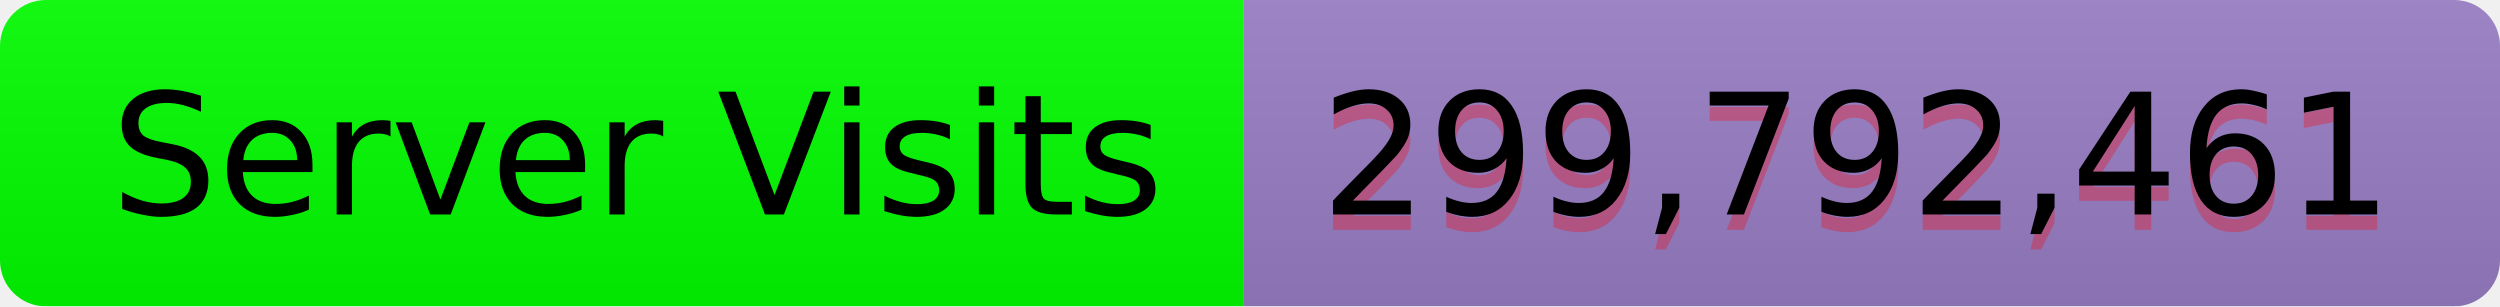
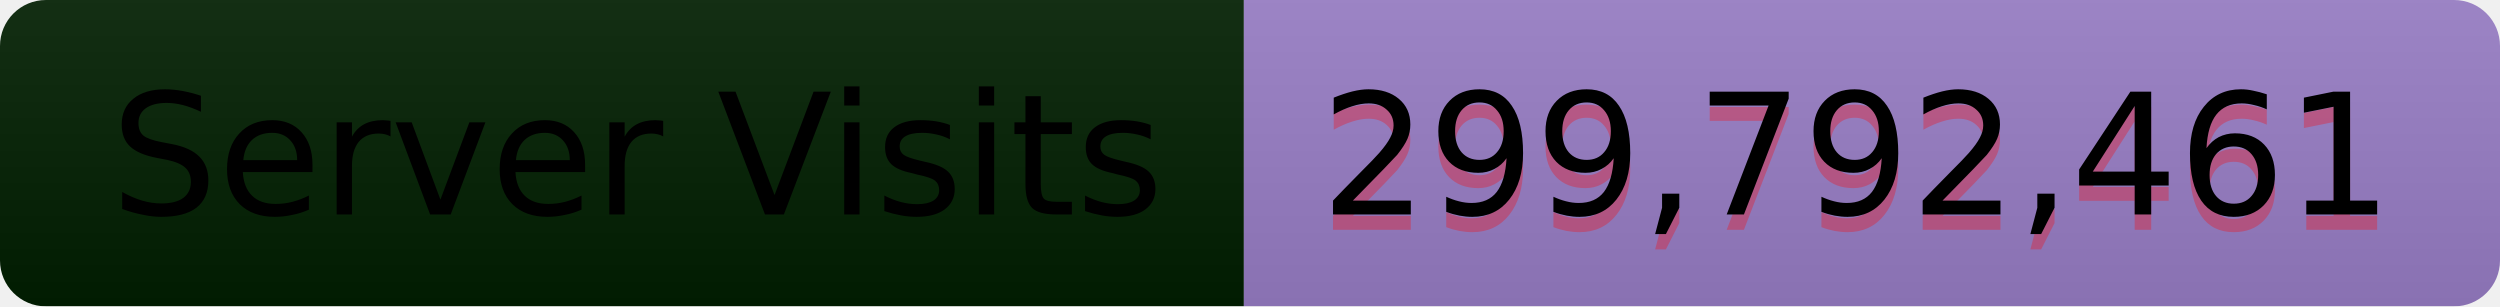
<svg xmlns="http://www.w3.org/2000/svg" width="163.2" height="20">
  <linearGradient id="b" x2="0" y2="100%">
    <stop offset="0" stop-color="#bbb" stop-opacity=".1" />
    <stop offset="1" stop-opacity=".1" />
  </linearGradient>
  <mask id="a">
    <rect width="163.2" height="20" rx="3" fill="#fff" />
  </mask>
  <g mask="url(#a)">
-     <rect width="81.2" height="20" fill="#01ff01" />
+     <rect width="81.2" height="20" fill="#011f01" />
    <rect x="81.2" width="82" height="20" fill="#997ec6" />
    <rect width="163.2" height="20" fill="url(#b)" />
  </g>
  <g fill="#000" text-anchor="middle" font-family="DejaVu Sans,Verdana,Geneva,sans-serif" font-size="11">
    <text x="41.6" y="14">Server Visits</text>
    <text x="121.2" y="15" fill="#ff0101" fill-opacity=".3">299,792,461</text>
    <text x="121.2" y="14">299,792,461</text>
  </g>
</svg>
